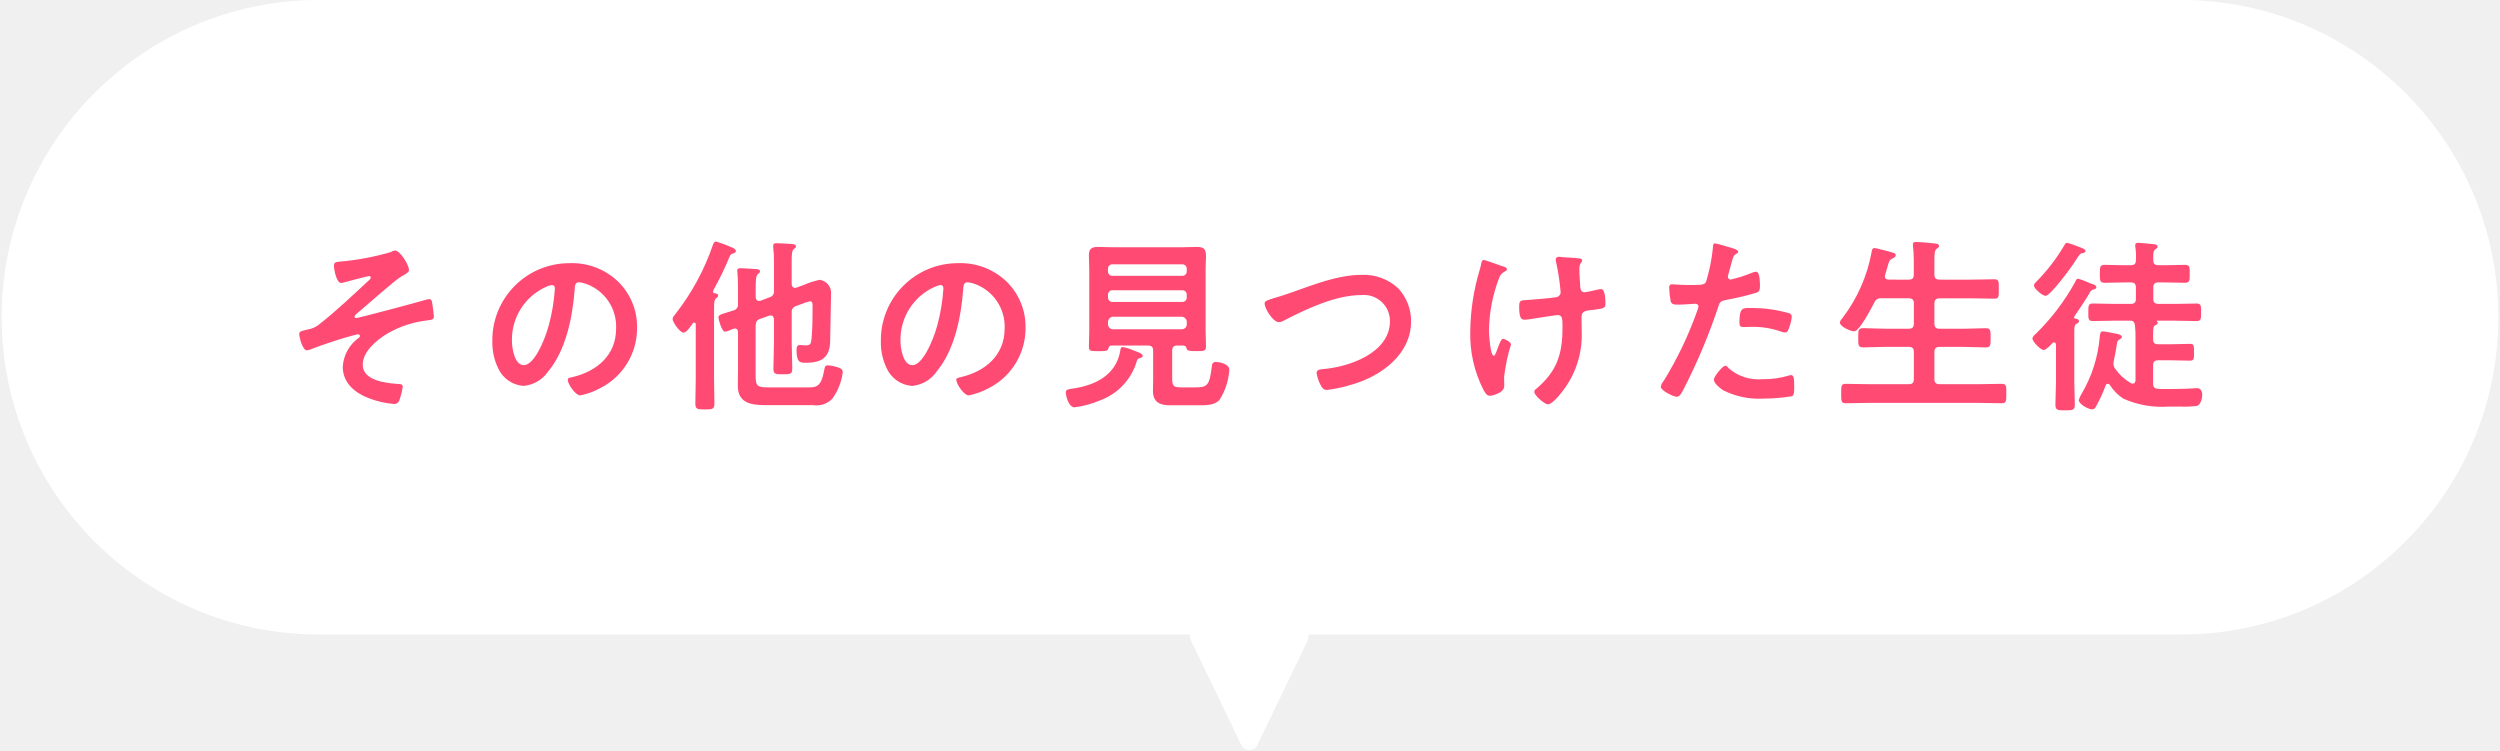
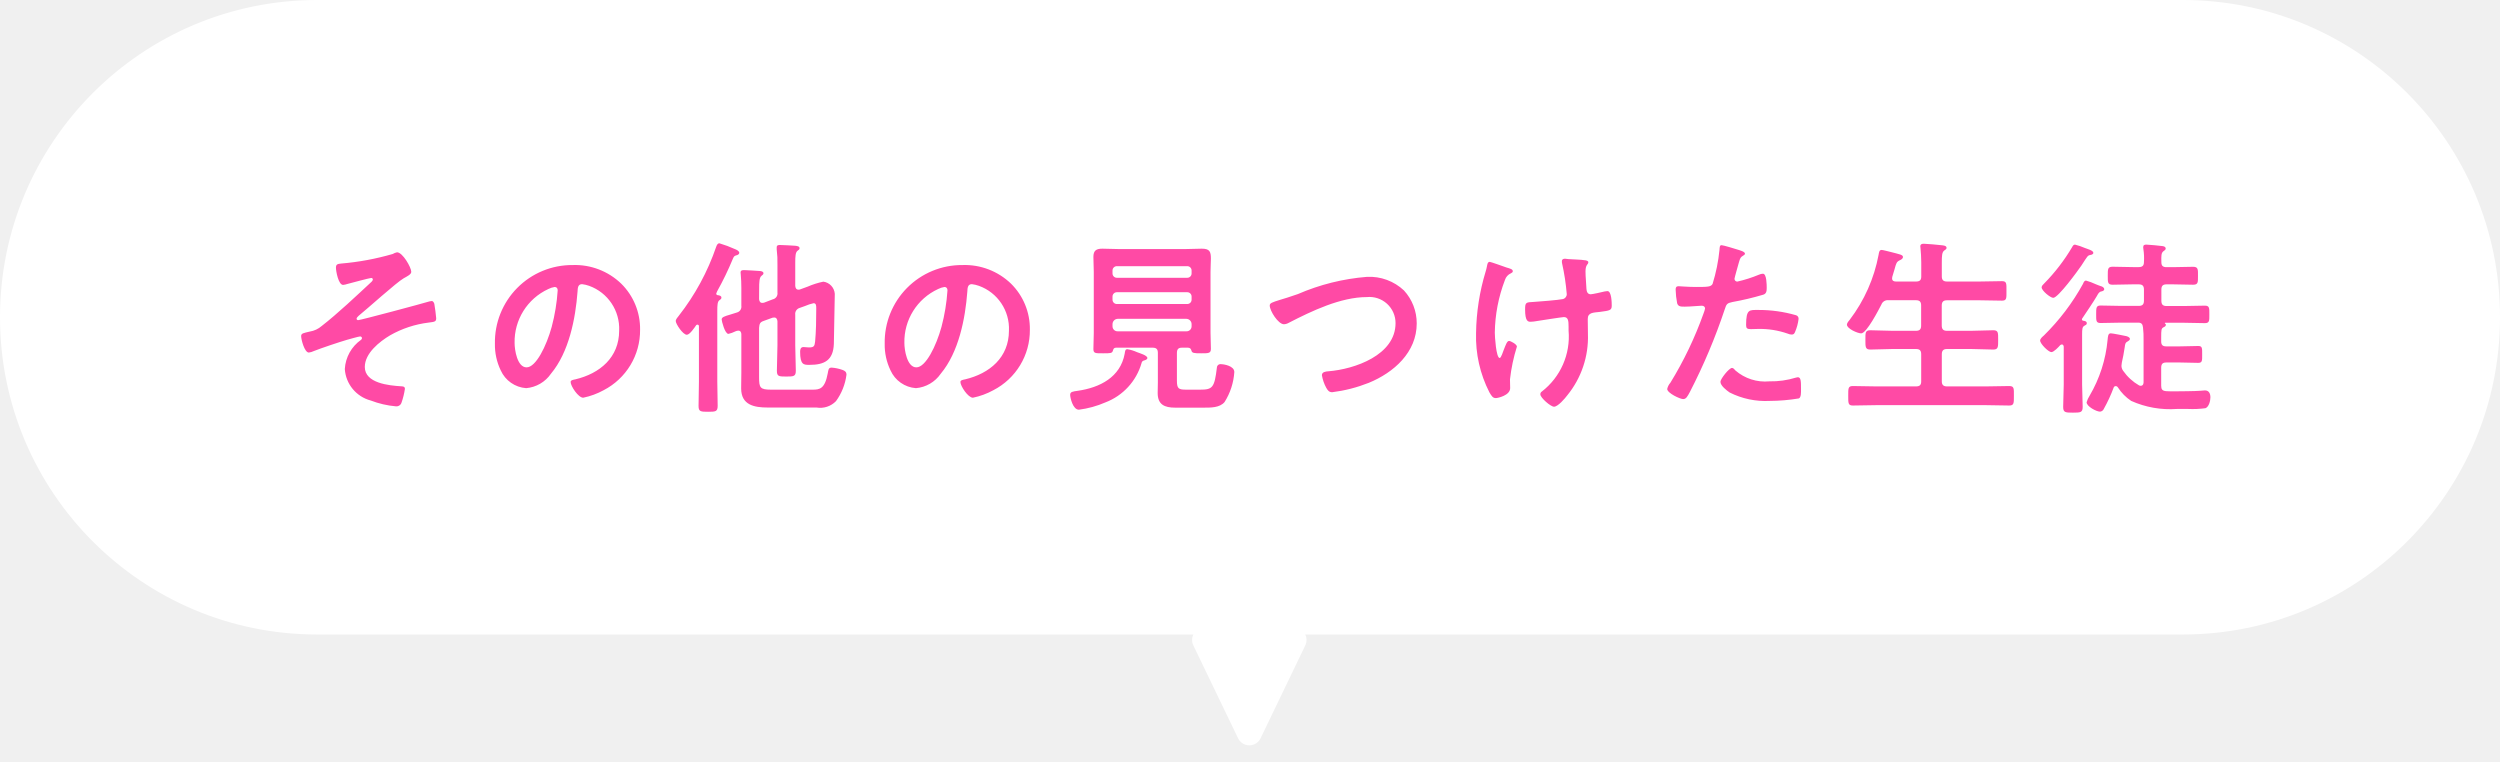
- <svg xmlns="http://www.w3.org/2000/svg" width="281.095" height="84.333" viewBox="0 0 281.095 84.333">
-   <g id="グループ_59443" data-name="グループ 59443" transform="translate(-1696.452 -1057.362)">
-     <path id="パス_165146" data-name="パス 165146" d="M35.672,0H245.423a35.672,35.672,0,0,1,0,71.343H35.672A35.672,35.672,0,0,1,35.672,0Z" transform="translate(1696.452 1057.362)" fill="#fff" />
-     <path id="パス_165148" data-name="パス 165148" d="M6.365,1.87a1,1,0,0,1,1.8,0l5.675,11.782a1,1,0,0,1-.9,1.434H1.592a1,1,0,0,1-.9-1.434Z" transform="translate(1844.189 1143) rotate(180)" fill="#fff" />
-     <path id="パス_165147" data-name="パス 165147" d="M-95.508-16.527a1.538,1.538,0,0,0-.483.189,29.6,29.6,0,0,1-5.775,1.071c-.378.042-.588.063-.588.462s.273,1.932.8,1.932a1.992,1.992,0,0,0,.483-.105c.315-.084,2.5-.672,2.667-.672a.172.172,0,0,1,.189.168.389.389,0,0,1-.147.252c-1.659,1.533-3.822,3.591-5.586,4.956a2.66,2.66,0,0,1-1.344.63c-.693.168-.966.189-.966.5,0,.4.378,1.848.861,1.848a1.769,1.769,0,0,0,.567-.168c.84-.336,2.856-1.008,3.717-1.26.231-.063,1.323-.378,1.47-.378a.2.2,0,0,1,.21.189.251.251,0,0,1-.105.189,4.306,4.306,0,0,0-1.827,3.276c0,1.806,1.365,2.94,2.919,3.528a10.322,10.322,0,0,0,2.814.651A.6.6,0,0,0-95,.315a8.17,8.17,0,0,0,.378-1.533c0-.273-.21-.273-.42-.294C-96.39-1.6-99.12-1.848-99.12-3.675c0-1.533,1.638-2.835,2.835-3.549a11.562,11.562,0,0,1,4.326-1.428c.63-.084.84-.084.84-.483,0-.189-.168-1.428-.21-1.617-.042-.126-.126-.315-.294-.315a1.054,1.054,0,0,0-.252.042c-.735.231-7.728,2.1-7.98,2.1a.17.17,0,0,1-.189-.147c0-.126.147-.252.231-.336.987-.8,4.263-3.759,5.04-4.2.441-.252.861-.441.861-.735C-93.912-14.826-94.878-16.527-95.508-16.527Zm17.661,3.885c.231,0,.336.168.336.378a21.357,21.357,0,0,1-.672,4.1C-78.771-6.027-79.947-3.633-81-3.633c-1.071,0-1.344-1.953-1.344-2.73a6.5,6.5,0,0,1,3.78-6.048A2.362,2.362,0,0,1-77.847-12.642Zm2.016-2.457a8.652,8.652,0,0,0-8.715,8.82A6.583,6.583,0,0,0-83.9-3.3a3.385,3.385,0,0,0,2.856,2,3.762,3.762,0,0,0,2.772-1.617c2.016-2.415,2.751-6.153,2.982-9.219.021-.357.021-.819.5-.819a3.668,3.668,0,0,1,.8.189,5.094,5.094,0,0,1,3.36,5.019c0,3-2.163,4.809-4.914,5.46-.21.042-.525.084-.525.294,0,.462.861,1.764,1.407,1.764a8.17,8.17,0,0,0,2.289-.84,7.545,7.545,0,0,0,4.1-6.783,7.1,7.1,0,0,0-2.121-5.166A7.469,7.469,0,0,0-75.831-15.1Zm16.3,3.381c-.126,0-.21-.063-.21-.189a1.285,1.285,0,0,1,.1-.252,34.516,34.516,0,0,0,1.764-3.654c.126-.294.189-.315.4-.378.126-.021.315-.126.315-.273,0-.21-.315-.357-.483-.42a13.314,13.314,0,0,0-1.743-.651c-.21,0-.294.21-.357.378a26.419,26.419,0,0,1-4.2,7.749c-.126.168-.336.378-.336.588,0,.315.8,1.533,1.239,1.533.336,0,.861-.8,1.05-1.071a.191.191,0,0,1,.147-.063.17.17,0,0,1,.168.189v6.216c0,.9-.042,1.806-.042,2.709,0,.63.231.651,1.071.651.861,0,1.071-.021,1.071-.672,0-.9-.042-1.785-.042-2.688V-9.954c0-.651.021-1.05.231-1.2.126-.105.231-.147.231-.294C-59.157-11.655-59.388-11.7-59.535-11.718Zm4.6-.693c0-.756.021-1.281.252-1.47.126-.1.231-.168.231-.294,0-.189-.21-.231-.357-.252-.294-.021-1.533-.105-1.806-.105-.21,0-.4.021-.4.273,0,.063.021.168.021.252.042.441.063.966.063,1.512v1.953a.672.672,0,0,1-.5.756c-.273.084-.525.168-.735.231-.651.189-.966.294-.966.546,0,.168.357,1.617.756,1.617a3.154,3.154,0,0,0,.777-.273.88.88,0,0,1,.336-.084c.252,0,.336.21.336.42v4.242c0,.588-.021,1.2-.021,1.806,0,1.869,1.47,2.142,2.982,2.142h5.46A2.467,2.467,0,0,0-46.326.147,6.388,6.388,0,0,0-45.15-2.814c0-.315-.168-.441-.462-.546a4.678,4.678,0,0,0-1.2-.252c-.378,0-.357.252-.441.651-.315,1.743-.9,1.827-1.68,1.827h-4.683c-1.218,0-1.323-.231-1.323-1.386V-8.064c.042-.441.084-.63.525-.777l.987-.357c.063,0,.126-.021.189-.021.252,0,.336.21.357.42v2.688c0,.945-.063,1.911-.063,2.856,0,.63.21.651,1.05.651.861,0,1.071-.021,1.071-.651,0-.945-.063-1.911-.063-2.856v-3.4a.694.694,0,0,1,.5-.777l.588-.21a5.149,5.149,0,0,1,.966-.315c.273,0,.294.252.294.525v.21c0,1.113-.021,2.457-.126,3.57-.063.525-.147.651-.714.651-.189,0-.378-.042-.588-.042-.315,0-.378.252-.378.525,0,1.491.42,1.47,1.05,1.47,1.7,0,2.667-.525,2.73-2.352.021-.609.105-5.4.105-5.607a1.484,1.484,0,0,0-1.281-1.365,9.017,9.017,0,0,0-1.764.567l-.861.315a.409.409,0,0,1-.168.021c-.252,0-.336-.189-.357-.42v-2.625c0-.672.021-1.155.252-1.323.126-.105.231-.147.231-.294,0-.231-.336-.252-.5-.273-.4-.021-1.323-.084-1.7-.084-.189,0-.357.021-.357.273v.21a11.545,11.545,0,0,1,.084,1.743v3.108a.669.669,0,0,1-.525.756l-.987.378a.648.648,0,0,1-.189.021c-.252,0-.336-.21-.357-.42Zm20.769-.231c.231,0,.336.168.336.378a21.357,21.357,0,0,1-.672,4.1c-.588,2.142-1.764,4.536-2.814,4.536-1.071,0-1.344-1.953-1.344-2.73a6.5,6.5,0,0,1,3.78-6.048A2.362,2.362,0,0,1-34.167-12.642Zm2.016-2.457a8.652,8.652,0,0,0-8.715,8.82A6.583,6.583,0,0,0-40.215-3.3a3.385,3.385,0,0,0,2.856,2,3.762,3.762,0,0,0,2.772-1.617c2.016-2.415,2.751-6.153,2.982-9.219.021-.357.021-.819.5-.819a3.668,3.668,0,0,1,.8.189,5.094,5.094,0,0,1,3.36,5.019c0,3-2.163,4.809-4.914,5.46-.21.042-.525.084-.525.294,0,.462.861,1.764,1.407,1.764a8.17,8.17,0,0,0,2.289-.84,7.545,7.545,0,0,0,4.095-6.783,7.1,7.1,0,0,0-2.121-5.166A7.469,7.469,0,0,0-32.151-15.1Zm20.307,10.71c.147-.042.42-.105.42-.294,0-.294-.882-.546-1.155-.651a4.353,4.353,0,0,0-1.092-.336c-.231,0-.252.21-.294.5-.483,2.646-2.793,3.8-5.25,4.158-.588.084-.861.1-.861.462,0,.294.294,1.659.987,1.659A10.94,10.94,0,0,0-16.128.294a6.69,6.69,0,0,0,4.053-4.41A.342.342,0,0,1-11.844-4.389Zm-3.486-4.1a.6.6,0,0,1,.588-.588h7.686a.6.6,0,0,1,.588.588v.252a.557.557,0,0,1-.588.567h-7.686a.557.557,0,0,1-.588-.567Zm0-3.066a.485.485,0,0,1,.5-.5h7.854a.485.485,0,0,1,.5.5v.315a.485.485,0,0,1-.5.5h-7.854a.485.485,0,0,1-.5-.5Zm.5-2.121a.485.485,0,0,1-.5-.5v-.294a.485.485,0,0,1,.5-.5h7.854a.485.485,0,0,1,.5.5v.294a.485.485,0,0,1-.5.5Zm8.337,8.148c.063.294.294.315,1.092.315.84,0,1.092,0,1.092-.5,0-.588-.042-1.176-.042-1.785v-6.846c0-.609.042-1.092.042-1.47,0-.8-.147-1.113-1.029-1.113-.588,0-1.176.042-1.785.042h-7.56c-.588,0-1.2-.042-1.785-.042-.693,0-1.008.21-1.008.924,0,.567.042,1.113.042,1.659v6.867c0,.588-.042,1.2-.042,1.785,0,.5.231.483,1.092.483.819,0,1.008,0,1.092-.294.063-.21.1-.315.336-.336h4.116c.42,0,.588.168.588.588v3.318c0,.378-.021.777-.021,1.176,0,1.3.777,1.638,1.953,1.638h3.171c.8,0,1.827.021,2.373-.63A7.149,7.149,0,0,0-1.68-3.108c0-.693-1.176-.882-1.491-.882a.4.4,0,0,0-.462.378c-.273,2.268-.483,2.478-1.89,2.478H-7.056c-.861,0-1.05-.1-1.05-1.008V-5.25c0-.42.168-.588.567-.588h.693C-6.615-5.817-6.552-5.712-6.489-5.523Zm9.912-5.67c-.882.273-1.134.357-1.134.63,0,.588.945,2.1,1.6,2.1a1.191,1.191,0,0,0,.546-.168c2.562-1.323,5.817-2.877,8.736-2.877A2.926,2.926,0,0,1,16.38-8.589c0,3.591-4.6,5.166-7.539,5.4-.273.021-.714.063-.714.441A4.481,4.481,0,0,0,8.61-1.344c.168.294.315.5.672.5a16.788,16.788,0,0,0,4.1-1.05c2.814-1.155,5.376-3.423,5.376-6.657a5.43,5.43,0,0,0-1.428-3.7,5.645,5.645,0,0,0-4.137-1.533c-2.646,0-5.292,1.071-7.749,1.932C4.557-11.529,3.906-11.34,3.423-11.193Zm31.6-4.347a.941.941,0,0,0,.021.252,25.349,25.349,0,0,1,.525,3.444.564.564,0,0,1-.441.567c-.483.105-2.625.273-3.213.315-.924.042-1.008.042-1.008.861,0,1.323.336,1.365.609,1.365a4.38,4.38,0,0,0,.735-.084c.378-.063,2.835-.441,3-.441.483,0,.525.42.525,1.071v.441c0,2.982-.693,4.893-3,6.825a.345.345,0,0,0-.168.315c0,.378,1.155,1.386,1.533,1.386.441,0,1.239-.945,1.491-1.281a10.309,10.309,0,0,0,2.31-6.867c0-.546-.021-1.113-.021-1.68,0-.735.609-.714,1.365-.8,1.092-.147,1.323-.168,1.323-.693,0-.357-.021-1.638-.483-1.638a1.621,1.621,0,0,0-.315.042c-.231.063-1.386.315-1.554.315-.357,0-.462-.294-.483-.609-.021-.651-.1-1.3-.1-1.953,0-.8.315-.756.315-1.029,0-.147-.189-.189-.294-.21-.63-.1-1.281-.084-1.932-.147-.1,0-.252-.042-.357-.042C35.217-15.813,35.028-15.75,35.028-15.54Zm-6.216.714c-.231-.084-1.764-.63-1.869-.63-.252,0-.273.315-.315.5a4.811,4.811,0,0,1-.147.588A24.807,24.807,0,0,0,25.41-7.476,13.673,13.673,0,0,0,26.9-.84c.273.462.4.651.735.651.189,0,1.6-.294,1.6-1.113,0-.336-.021-.672-.021-.987a19.51,19.51,0,0,1,.777-3.675c0-.252-.693-.63-.882-.63-.231,0-.378.462-.588.987-.084.189-.294.924-.462.924-.4,0-.546-2.436-.546-2.835a17.126,17.126,0,0,1,1.134-5.9,1.206,1.206,0,0,1,.672-.756c.1-.063.21-.1.21-.231C29.526-14.637,29.232-14.7,28.812-14.826ZM54.1-3.57c-.336,0-1.3,1.239-1.3,1.554,0,.441.693.966,1.029,1.2a8.9,8.9,0,0,0,4.494.945,20.069,20.069,0,0,0,3.276-.273c.252-.147.231-.63.231-1.05,0-.84,0-1.323-.357-1.323a.746.746,0,0,0-.21.042,9.486,9.486,0,0,1-2.982.42,5.081,5.081,0,0,1-3.8-1.218C54.39-3.381,54.243-3.57,54.1-3.57Zm1.575-4.809c0,.357.1.462.525.462.273,0,.525-.021.8-.021a9.428,9.428,0,0,1,3.339.525,1.129,1.129,0,0,0,.441.105c.21,0,.294-.084.378-.273a5.275,5.275,0,0,0,.4-1.47.4.4,0,0,0-.294-.42,15.066,15.066,0,0,0-4.221-.588C56.049-10.059,55.671-10.185,55.671-8.379ZM52.92-17.325c-.21,0-.21.21-.231.525a19.241,19.241,0,0,1-.777,3.822c-.189.315-.5.336-1.848.336-.9,0-1.785-.084-1.974-.084-.252,0-.315.147-.315.378a9.015,9.015,0,0,0,.168,1.533c.126.4.462.378.882.378.651,0,1.575-.1,1.869-.1.21,0,.378.1.378.315a3.2,3.2,0,0,1-.168.546,41.35,41.35,0,0,1-3.717,7.77,1.567,1.567,0,0,0-.357.693c0,.462,1.449,1.134,1.785,1.134.315,0,.483-.294.756-.8a65.425,65.425,0,0,0,3.906-9.261c.189-.588.252-.693.861-.819a31.6,31.6,0,0,0,3.444-.819c.357-.1.4-.4.4-.756,0-.315,0-1.6-.42-1.6a1.129,1.129,0,0,0-.441.1,14.813,14.813,0,0,1-2.436.777.309.309,0,0,1-.315-.315c0-.1.441-1.638.5-1.869.147-.462.168-.546.483-.735.063-.042.189-.1.189-.21,0-.231-.588-.378-.777-.441C54.5-16.905,53.109-17.325,52.92-17.325Zm19.551,4.074c-.252,0-.441-.084-.441-.357a.462.462,0,0,1,.021-.168c.105-.336.189-.63.252-.84.189-.693.231-.84.567-1.008.147-.063.378-.168.378-.378,0-.252-.357-.294-1.365-.567-.189-.042-.882-.231-1.029-.231-.273,0-.294.315-.336.546a17.305,17.305,0,0,1-3.234,7.287c-.105.126-.315.357-.315.546,0,.462,1.218.987,1.6.987.609,0,1.974-2.667,2.268-3.234a.752.752,0,0,1,.8-.483H74.7c.42,0,.588.168.588.588v2.247c0,.42-.168.588-.588.588h-2.6c-.84,0-1.659-.063-2.5-.063-.588,0-.567.273-.567,1.071,0,.819-.021,1.092.567,1.092.84,0,1.659-.063,2.5-.063h2.6c.42,0,.588.168.588.588v3.045c0,.4-.168.567-.588.567H70.266c-.861,0-1.743-.042-2.625-.042-.546,0-.525.252-.525,1.092,0,.819-.021,1.092.525,1.092.882,0,1.764-.042,2.625-.042H82.53c.882,0,1.743.042,2.625.042.546,0,.525-.273.525-1.092s.042-1.092-.525-1.092c-.882,0-1.764.042-2.625.042H78.183c-.4,0-.588-.168-.588-.567V-5.1c0-.42.189-.588.588-.588H80.85c.84,0,1.68.063,2.52.063.567,0,.546-.294.546-1.092,0-.777.021-1.071-.546-1.071-.84,0-1.68.063-2.52.063H78.183c-.4,0-.588-.168-.588-.588v-2.247c0-.42.189-.588.588-.588h3.57c.861,0,1.722.042,2.583.042.546,0,.5-.273.5-1.092s.042-1.092-.5-1.092c-.861,0-1.722.042-2.583.042h-3.57c-.4,0-.588-.168-.588-.567v-1.575c0-.735.021-1.134.252-1.323.168-.126.273-.168.273-.315,0-.252-.357-.273-.546-.294-.336-.042-1.7-.168-2-.168-.21,0-.4.042-.4.294,0,.063.021.147.021.21.042.462.084,1.029.084,1.575v1.6c0,.4-.168.567-.588.567Zm22.113-3.213c0-.273-.693-.441-.945-.546a6.974,6.974,0,0,0-1.113-.378c-.168,0-.252.147-.315.273a21.023,21.023,0,0,1-3.129,4.074c-.126.126-.294.273-.294.441,0,.378.987,1.176,1.3,1.176.546,0,2.751-3.024,3.15-3.612.714-1.092.693-1.134,1.029-1.2C94.374-16.233,94.584-16.317,94.584-16.464Zm-1.155,7.6a.157.157,0,0,1-.126-.147.159.159,0,0,1,.021-.084c.4-.588,1.323-1.953,1.659-2.541.1-.189.231-.462.483-.5.084-.021.336-.063.336-.252,0-.21-.252-.315-.42-.357-.1-.042-.315-.1-.546-.21a6.723,6.723,0,0,0-1.071-.4c-.189,0-.273.189-.336.357A24.961,24.961,0,0,1,89.04-7.2c-.147.126-.42.357-.42.567,0,.378.945,1.3,1.26,1.3.273,0,.8-.567.987-.777a.313.313,0,0,1,.189-.084c.147,0,.189.126.21.252V-1.7c0,.819-.063,1.659-.063,2.5,0,.63.231.651,1.092.651.84,0,1.092-.021,1.092-.651,0-.84-.063-1.68-.063-2.5V-7.329c0-.567.021-.819.231-.945.168-.1.294-.126.294-.294C93.849-8.8,93.618-8.841,93.429-8.862Zm4.284-1.659c-.756,0-1.533-.042-2.31-.042-.5,0-.5.252-.5.987,0,.714-.021.987.5.987.777,0,1.554-.042,2.31-.042H99.6c.378,0,.5.168.546.546a10.208,10.208,0,0,1,.063,1.386v4.746c0,.042,0,.4-.315.4a.5.5,0,0,1-.189-.042,5.561,5.561,0,0,1-1.785-1.638.967.967,0,0,1-.189-.567,2.069,2.069,0,0,1,.042-.357c.126-.546.231-1.113.315-1.68.063-.5.105-.567.336-.693.1-.063.252-.147.252-.273,0-.189-.273-.273-.4-.315-.294-.063-1.533-.315-1.743-.315-.315,0-.315.357-.357.735A15.042,15.042,0,0,1,94.164-.441a2.861,2.861,0,0,0-.336.735c0,.462,1.092,1.05,1.512,1.05a.512.512,0,0,0,.42-.315,17.253,17.253,0,0,0,1.092-2.373.246.246,0,0,1,.231-.189.291.291,0,0,1,.252.147A5.117,5.117,0,0,0,98.826.126a10.653,10.653,0,0,0,5.124.9h1.26a10.827,10.827,0,0,0,1.932-.084c.4-.147.567-.84.567-1.218,0-.4-.147-.777-.609-.777a5.149,5.149,0,0,0-.567.042c-.42.042-2.394.063-2.877.063-.315,0-.609,0-.924-.021-.42-.042-.546-.21-.546-.609V-3.591c0-.42.168-.588.567-.588h1.554c.693,0,1.365.042,2.037.042.462,0,.441-.252.441-.924,0-.735.021-.966-.441-.966-.672,0-1.344.042-2.037.042h-1.554c-.378,0-.567-.147-.567-.546v-.441c0-.882.021-1.008.231-1.134.126-.063.294-.126.294-.294,0-.084-.042-.1-.105-.147-.021-.042-.021-.084.042-.084h2.121c.777,0,1.554.042,2.31.042.525,0,.5-.273.5-.987s.021-.987-.5-.987c-.777,0-1.533.042-2.31.042h-1.974c-.42,0-.588-.168-.588-.588v-1.239c0-.42.168-.588.588-.588h.693c.756,0,1.512.042,2.268.042.567,0,.546-.273.546-.987,0-.735.042-1.029-.546-1.029-.756,0-1.512.042-2.268.042h-.693c-.4,0-.588-.147-.588-.546-.021-.714-.021-1.05.231-1.239.147-.1.252-.168.252-.294,0-.21-.189-.252-.336-.273-.294-.042-1.554-.168-1.827-.168-.21,0-.357.042-.357.294,0,.063.021.147.021.21a6.646,6.646,0,0,1,.063,1.449c0,.4-.168.567-.588.567h-.651c-.756,0-1.512-.042-2.268-.042-.567,0-.546.273-.546,1.008s-.021,1.008.546,1.008c.756,0,1.512-.042,2.268-.042h.651c.42,0,.588.168.588.588v1.239c0,.42-.168.588-.588.588Z" transform="translate(1836.356 1102.052)" fill="#ff4a74" />
+ <svg xmlns="http://www.w3.org/2000/svg" width="200.11" height="60.965" viewBox="0 0 200.11 60.965">
+   <g id="グループ_59176" data-name="グループ 59176" transform="translate(-111 -4714)">
+     <path id="多角形_1" data-name="多角形 1" d="M4.272,1.87a1,1,0,0,1,1.8,0L9.655,9.306a1,1,0,0,1-.9,1.434H1.592a1,1,0,0,1-.9-1.434Z" transform="translate(216.173 4774.965) rotate(180)" fill="#fff" />
+     <g id="グループ_61056" data-name="グループ 61056">
+       <rect id="長方形_93275" data-name="長方形 93275" width="200.11" height="50.789" rx="25.394" transform="translate(111 4714)" fill="#fff" />
+       <path id="パス_168946" data-name="パス 168946" d="M-68.22-11.805a1.1,1.1,0,0,0-.345.135,21.144,21.144,0,0,1-4.125.765c-.27.03-.42.045-.42.33s.2,1.38.57,1.38a1.423,1.423,0,0,0,.345-.075c.225-.06,1.785-.48,1.905-.48a.123.123,0,0,1,.135.12.278.278,0,0,1-.1.18c-1.185,1.1-2.73,2.565-3.99,3.54a1.9,1.9,0,0,1-.96.45c-.495.12-.69.135-.69.36,0,.285.27,1.32.615,1.32a1.263,1.263,0,0,0,.4-.12c.6-.24,2.04-.72,2.655-.9.165-.045.945-.27,1.05-.27a.144.144,0,0,1,.15.135A.179.179,0,0,1-71.1-4.8,3.076,3.076,0,0,0-72.4-2.46,2.793,2.793,0,0,0-70.32.06a7.373,7.373,0,0,0,2.01.465.426.426,0,0,0,.45-.3A5.835,5.835,0,0,0-67.59-.87c0-.2-.15-.2-.3-.21-.96-.06-2.91-.24-2.91-1.545,0-1.1,1.17-2.025,2.025-2.535a8.258,8.258,0,0,1,3.09-1.02c.45-.06.6-.06.6-.345,0-.135-.12-1.02-.15-1.155-.03-.09-.09-.225-.21-.225a.753.753,0,0,0-.18.03c-.525.165-5.52,1.5-5.7,1.5a.121.121,0,0,1-.135-.105c0-.09.105-.18.165-.24.705-.57,3.045-2.685,3.6-3,.315-.18.615-.315.615-.525C-67.08-10.59-67.77-11.805-68.22-11.805ZM-55.6-9.03c.165,0,.24.12.24.27a15.255,15.255,0,0,1-.48,2.925c-.42,1.53-1.26,3.24-2.01,3.24s-.96-1.4-.96-1.95a4.641,4.641,0,0,1,2.7-4.32A1.687,1.687,0,0,1-55.6-9.03Zm1.44-1.755a6.18,6.18,0,0,0-6.225,6.3,4.7,4.7,0,0,0,.465,2.13A2.418,2.418,0,0,0-57.885-.93,2.687,2.687,0,0,0-55.9-2.085c1.44-1.725,1.965-4.395,2.13-6.585.015-.255.015-.585.36-.585a2.62,2.62,0,0,1,.57.135,3.639,3.639,0,0,1,2.4,3.585c0,2.145-1.545,3.435-3.51,3.9-.15.03-.375.06-.375.21,0,.33.615,1.26,1.005,1.26a5.836,5.836,0,0,0,1.635-.6A5.39,5.39,0,0,0-48.765-5.61,5.074,5.074,0,0,0-50.28-9.3,5.335,5.335,0,0,0-54.165-10.785Zm11.64,2.415c-.09,0-.15-.045-.15-.135a.917.917,0,0,1,.075-.18,24.655,24.655,0,0,0,1.26-2.61c.09-.21.135-.225.285-.27.09-.015.225-.09.225-.195,0-.15-.225-.255-.345-.3a9.51,9.51,0,0,0-1.245-.465c-.15,0-.21.15-.255.27a18.87,18.87,0,0,1-3,5.535c-.09.12-.24.27-.24.42,0,.225.57,1.095.885,1.095.24,0,.615-.57.75-.765a.136.136,0,0,1,.1-.045.121.121,0,0,1,.12.135v4.44c0,.645-.03,1.29-.03,1.935,0,.45.165.465.765.465s.765-.015.765-.48c0-.645-.03-1.275-.03-1.92V-7.11c0-.465.015-.75.165-.855.09-.075.165-.1.165-.21C-42.255-8.325-42.42-8.355-42.525-8.37Zm3.285-.495c0-.54.015-.915.18-1.05.09-.075.165-.12.165-.21,0-.135-.15-.165-.255-.18-.21-.015-1.1-.075-1.29-.075-.15,0-.285.015-.285.195,0,.045.015.12.015.18.03.315.045.69.045,1.08v1.4a.48.48,0,0,1-.36.54c-.2.06-.375.12-.525.165-.465.135-.69.21-.69.39,0,.12.255,1.155.54,1.155a2.253,2.253,0,0,0,.555-.2.629.629,0,0,1,.24-.06c.18,0,.24.15.24.3V-2.2c0,.42-.015.855-.015,1.29,0,1.335,1.05,1.53,2.13,1.53h3.9a1.762,1.762,0,0,0,1.56-.51,4.563,4.563,0,0,0,.84-2.115c0-.225-.12-.315-.33-.39a3.342,3.342,0,0,0-.855-.18c-.27,0-.255.18-.315.465C-33.975-.87-34.395-.81-34.95-.81h-3.345c-.87,0-.945-.165-.945-.99V-5.76c.03-.315.06-.45.375-.555l.705-.255c.045,0,.09-.015.135-.015.18,0,.24.15.255.3v1.92c0,.675-.045,1.365-.045,2.04,0,.45.15.465.75.465s.765-.015.765-.465c0-.675-.045-1.365-.045-2.04V-6.8a.5.5,0,0,1,.36-.555l.42-.15a3.678,3.678,0,0,1,.69-.225c.195,0,.21.18.21.375v.15c0,.8-.015,1.755-.09,2.55-.045.375-.1.465-.51.465-.135,0-.27-.03-.42-.03-.225,0-.27.18-.27.375,0,1.065.3,1.05.75,1.05,1.215,0,1.9-.375,1.95-1.68.015-.435.075-3.855.075-4.005a1.06,1.06,0,0,0-.915-.975,6.441,6.441,0,0,0-1.26.4l-.615.225a.292.292,0,0,1-.12.015c-.18,0-.24-.135-.255-.3V-10.98c0-.48.015-.825.18-.945.09-.075.165-.1.165-.21,0-.165-.24-.18-.36-.195-.285-.015-.945-.06-1.215-.06-.135,0-.255.015-.255.195v.15a8.246,8.246,0,0,1,.06,1.245v2.22a.478.478,0,0,1-.375.54l-.705.27a.463.463,0,0,1-.135.015c-.18,0-.24-.15-.255-.3ZM-24.4-9.03c.165,0,.24.12.24.27a15.255,15.255,0,0,1-.48,2.925c-.42,1.53-1.26,3.24-2.01,3.24s-.96-1.4-.96-1.95a4.641,4.641,0,0,1,2.7-4.32A1.687,1.687,0,0,1-24.4-9.03Zm1.44-1.755a6.18,6.18,0,0,0-6.225,6.3,4.7,4.7,0,0,0,.465,2.13A2.418,2.418,0,0,0-26.685-.93,2.687,2.687,0,0,0-24.7-2.085c1.44-1.725,1.965-4.395,2.13-6.585.015-.255.015-.585.36-.585a2.62,2.62,0,0,1,.57.135,3.639,3.639,0,0,1,2.4,3.585c0,2.145-1.545,3.435-3.51,3.9-.15.03-.375.06-.375.21,0,.33.615,1.26,1,1.26a5.836,5.836,0,0,0,1.635-.6A5.39,5.39,0,0,0-17.565-5.61,5.074,5.074,0,0,0-19.08-9.3,5.335,5.335,0,0,0-22.965-10.785ZM-8.46-3.135c.1-.03.3-.075.3-.21,0-.21-.63-.39-.825-.465a3.109,3.109,0,0,0-.78-.24c-.165,0-.18.15-.21.36C-10.32-1.8-11.97-.975-13.725-.72c-.42.06-.615.075-.615.33,0,.21.21,1.185.7,1.185A7.814,7.814,0,0,0-11.52.21,4.779,4.779,0,0,0-8.625-2.94.245.245,0,0,1-8.46-3.135ZM-10.95-6.06a.429.429,0,0,1,.42-.42h5.49a.429.429,0,0,1,.42.42v.18a.4.4,0,0,1-.42.4h-5.49a.4.4,0,0,1-.42-.4Zm0-2.19a.347.347,0,0,1,.36-.36h5.61a.347.347,0,0,1,.36.36v.225a.347.347,0,0,1-.36.36h-5.61a.347.347,0,0,1-.36-.36Zm.36-1.515a.347.347,0,0,1-.36-.36v-.21a.347.347,0,0,1,.36-.36h5.61a.347.347,0,0,1,.36.36v.21a.347.347,0,0,1-.36.36Zm5.955,5.82c.045.21.21.225.78.225.6,0,.78,0,.78-.36,0-.42-.03-.84-.03-1.275v-4.89c0-.435.03-.78.03-1.05,0-.57-.1-.8-.735-.8-.42,0-.84.03-1.275.03h-5.4c-.42,0-.855-.03-1.275-.03-.495,0-.72.15-.72.66,0,.4.03.8.03,1.185V-5.34c0,.42-.03.855-.03,1.275,0,.36.165.345.78.345.585,0,.72,0,.78-.21.045-.15.075-.225.24-.24h2.94c.3,0,.42.12.42.42v2.37c0,.27-.015.555-.015.84,0,.93.555,1.17,1.4,1.17h2.265C-3.1.63-2.37.645-1.98.18a5.106,5.106,0,0,0,.78-2.4c0-.495-.84-.63-1.065-.63a.285.285,0,0,0-.33.27C-2.79-.96-2.94-.81-3.945-.81h-1.1c-.615,0-.75-.075-.75-.72V-3.75c0-.3.12-.42.4-.42h.495C-4.725-4.155-4.68-4.08-4.635-3.945Zm7.08-4.05c-.63.2-.81.255-.81.45,0,.42.675,1.5,1.14,1.5a.851.851,0,0,0,.39-.12C5-7.11,7.32-8.22,9.405-8.22a2.09,2.09,0,0,1,2.3,2.085c0,2.565-3.285,3.69-5.385,3.855-.195.015-.51.045-.51.315a3.2,3.2,0,0,0,.345,1c.12.21.225.36.48.36a11.991,11.991,0,0,0,2.925-.75c2.01-.825,3.84-2.445,3.84-4.755a3.879,3.879,0,0,0-1.02-2.64A4.032,4.032,0,0,0,9.42-9.84,17.352,17.352,0,0,0,3.885-8.46C3.255-8.235,2.79-8.1,2.445-7.995ZM25.02-11.1a.672.672,0,0,0,.015.18,18.106,18.106,0,0,1,.375,2.46.4.4,0,0,1-.315.4c-.345.075-1.875.2-2.3.225-.66.03-.72.03-.72.615,0,.945.24.975.435.975a3.128,3.128,0,0,0,.525-.06c.27-.045,2.025-.315,2.145-.315.345,0,.375.3.375.765v.315A5.557,5.557,0,0,1,23.415-.66a.247.247,0,0,0-.12.225c0,.27.825.99,1.095.99.315,0,.885-.675,1.065-.915a7.364,7.364,0,0,0,1.65-4.905c0-.39-.015-.8-.015-1.2,0-.525.435-.51.975-.57.78-.105.945-.12.945-.495,0-.255-.015-1.17-.345-1.17a1.158,1.158,0,0,0-.225.03c-.165.045-.99.225-1.11.225-.255,0-.33-.21-.345-.435-.015-.465-.075-.93-.075-1.395,0-.57.225-.54.225-.735,0-.1-.135-.135-.21-.15-.45-.075-.915-.06-1.38-.1-.075,0-.18-.03-.255-.03C25.155-11.3,25.02-11.25,25.02-11.1Zm-4.44.51c-.165-.06-1.26-.45-1.335-.45-.18,0-.195.225-.225.36a3.437,3.437,0,0,1-.105.42,17.719,17.719,0,0,0-.765,4.92A9.766,9.766,0,0,0,19.215-.6c.195.33.285.465.525.465.135,0,1.14-.21,1.14-.8,0-.24-.015-.48-.015-.7A13.935,13.935,0,0,1,21.42-4.26c0-.18-.5-.45-.63-.45-.165,0-.27.33-.42.705-.06.135-.21.66-.33.66-.285,0-.39-1.74-.39-2.025a12.233,12.233,0,0,1,.81-4.215.861.861,0,0,1,.48-.54c.075-.045.15-.075.15-.165C21.09-10.455,20.88-10.5,20.58-10.59ZM38.64-2.55c-.24,0-.93.885-.93,1.11,0,.315.5.69.735.855a6.356,6.356,0,0,0,3.21.675,14.335,14.335,0,0,0,2.34-.2c.18-.105.165-.45.165-.75,0-.6,0-.945-.255-.945a.533.533,0,0,0-.15.03,6.775,6.775,0,0,1-2.13.3,3.629,3.629,0,0,1-2.715-.87C38.85-2.415,38.745-2.55,38.64-2.55Zm1.125-3.435c0,.255.075.33.375.33.195,0,.375-.015.57-.015a6.734,6.734,0,0,1,2.385.375.806.806,0,0,0,.315.075c.15,0,.21-.06.27-.2a3.768,3.768,0,0,0,.285-1.05.282.282,0,0,0-.21-.3,10.761,10.761,0,0,0-3.015-.42C40.035-7.185,39.765-7.275,39.765-5.985ZM37.8-12.375c-.15,0-.15.15-.165.375a13.743,13.743,0,0,1-.555,2.73c-.135.225-.36.24-1.32.24-.645,0-1.275-.06-1.41-.06-.18,0-.225.105-.225.27a6.44,6.44,0,0,0,.12,1.095c.09.285.33.27.63.27.465,0,1.125-.075,1.335-.075.15,0,.27.075.27.225a2.288,2.288,0,0,1-.12.39,29.536,29.536,0,0,1-2.655,5.55,1.12,1.12,0,0,0-.255.5c0,.33,1.035.81,1.275.81s.345-.21.54-.57a46.732,46.732,0,0,0,2.79-6.615c.135-.42.18-.495.615-.585a22.571,22.571,0,0,0,2.46-.585c.255-.075.285-.285.285-.54,0-.225,0-1.14-.3-1.14a.806.806,0,0,0-.315.075,10.581,10.581,0,0,1-1.74.555.221.221,0,0,1-.225-.225c0-.075.315-1.17.36-1.335.1-.33.12-.39.345-.525.045-.03.135-.075.135-.15,0-.165-.42-.27-.555-.315C38.925-12.075,37.935-12.375,37.8-12.375Zm13.965,2.91c-.18,0-.315-.06-.315-.255a.33.33,0,0,1,.015-.12c.075-.24.135-.45.18-.6.135-.495.165-.6.405-.72.1-.045.27-.12.27-.27,0-.18-.255-.21-.975-.4-.135-.03-.63-.165-.735-.165-.195,0-.21.225-.24.39a12.361,12.361,0,0,1-2.31,5.2c-.075.09-.225.255-.225.39,0,.33.87.7,1.14.7.435,0,1.41-1.905,1.62-2.31a.537.537,0,0,1,.57-.345h2.19c.3,0,.42.12.42.42V-5.94c0,.3-.12.42-.42.42H51.5c-.6,0-1.185-.045-1.785-.045-.42,0-.4.195-.4.765s-.015.78.4.78c.6,0,1.185-.045,1.785-.045h1.86c.3,0,.42.12.42.42V-1.47c0,.285-.12.4-.42.4H50.19c-.615,0-1.245-.03-1.875-.03-.39,0-.375.18-.375.78,0,.585-.015.78.375.78.63,0,1.26-.03,1.875-.03h8.76c.63,0,1.245.03,1.875.03.39,0,.375-.2.375-.78s.03-.78-.375-.78c-.63,0-1.26.03-1.875.03h-3.1c-.285,0-.42-.12-.42-.4V-3.645c0-.3.135-.42.42-.42H57.75c.6,0,1.2.045,1.8.045.4,0,.39-.21.39-.78s.015-.765-.39-.765c-.6,0-1.2.045-1.8.045H55.845c-.285,0-.42-.12-.42-.42V-7.545c0-.3.135-.42.42-.42H58.4c.615,0,1.23.03,1.845.03.39,0,.36-.2.36-.78s.03-.78-.36-.78c-.615,0-1.23.03-1.845.03h-2.55c-.285,0-.42-.12-.42-.4v-1.125c0-.525.015-.81.18-.945.12-.09.2-.12.2-.225,0-.18-.255-.195-.39-.21-.24-.03-1.215-.12-1.425-.12-.15,0-.285.03-.285.21,0,.045.015.105.015.15.03.33.06.735.06,1.125v1.14c0,.285-.12.4-.42.4ZM67.56-11.76c0-.2-.5-.315-.675-.39a4.981,4.981,0,0,0-.795-.27c-.12,0-.18.105-.225.195a15.017,15.017,0,0,1-2.235,2.91c-.09.09-.21.195-.21.315,0,.27.705.84.93.84.39,0,1.965-2.16,2.25-2.58.51-.78.495-.81.735-.855C67.41-11.6,67.56-11.655,67.56-11.76Zm-.825,5.43a.112.112,0,0,1-.09-.105.113.113,0,0,1,.015-.06c.285-.42.945-1.4,1.185-1.815.075-.135.165-.33.345-.36.06-.015.24-.045.24-.18,0-.15-.18-.225-.3-.255-.075-.03-.225-.075-.39-.15a4.8,4.8,0,0,0-.765-.285c-.135,0-.195.135-.24.255A17.829,17.829,0,0,1,63.6-5.145c-.105.09-.3.255-.3.4,0,.27.675.93.9.93.195,0,.57-.4.705-.555a.223.223,0,0,1,.135-.06c.105,0,.135.09.15.18v3.03c0,.585-.045,1.185-.045,1.785,0,.45.165.465.78.465s.78-.015.78-.465c0-.6-.045-1.2-.045-1.785v-4.02c0-.4.015-.585.165-.675.12-.075.21-.09.21-.21C67.035-6.285,66.87-6.315,66.735-6.33Zm3.06-1.185c-.54,0-1.1-.03-1.65-.03-.36,0-.36.18-.36.7s-.015.7.36.7c.555,0,1.11-.03,1.65-.03h1.35c.27,0,.36.12.39.39a7.291,7.291,0,0,1,.045.99v3.39c0,.03,0,.285-.225.285a.358.358,0,0,1-.135-.03,3.972,3.972,0,0,1-1.275-1.17.691.691,0,0,1-.135-.4,1.478,1.478,0,0,1,.03-.255c.09-.39.165-.795.225-1.2.045-.36.075-.405.24-.495.075-.045.18-.105.18-.2,0-.135-.2-.2-.285-.225-.21-.045-1.1-.225-1.245-.225-.225,0-.225.255-.255.525a10.744,10.744,0,0,1-1.44,4.47,2.044,2.044,0,0,0-.24.525c0,.33.78.75,1.08.75a.365.365,0,0,0,.3-.225A12.324,12.324,0,0,0,69.18-.96a.176.176,0,0,1,.165-.135.208.208,0,0,1,.18.105A3.655,3.655,0,0,0,70.59.09a7.609,7.609,0,0,0,3.66.645h.9a7.734,7.734,0,0,0,1.38-.06c.285-.105.4-.6.4-.87,0-.285-.105-.555-.435-.555a3.678,3.678,0,0,0-.4.03c-.3.03-1.71.045-2.055.045-.225,0-.435,0-.66-.015-.3-.03-.39-.15-.39-.435v-1.44c0-.3.12-.42.4-.42H74.5c.5,0,.975.03,1.455.03.33,0,.315-.18.315-.66,0-.525.015-.69-.315-.69-.48,0-.96.03-1.455.03h-1.11c-.27,0-.4-.105-.4-.39V-4.98c0-.63.015-.72.165-.81.09-.045.21-.09.21-.21,0-.06-.03-.075-.075-.105-.015-.03-.015-.06.03-.06h1.515c.555,0,1.11.03,1.65.03.375,0,.36-.195.36-.7s.015-.7-.36-.7c-.555,0-1.1.03-1.65.03h-1.41c-.3,0-.42-.12-.42-.42V-8.82c0-.3.12-.42.42-.42h.5c.54,0,1.08.03,1.62.03.405,0,.39-.195.39-.7s.03-.735-.39-.735c-.54,0-1.08.03-1.62.03h-.5c-.285,0-.42-.1-.42-.39-.015-.51-.015-.75.165-.885.1-.075.18-.12.18-.21,0-.15-.135-.18-.24-.2-.21-.03-1.11-.12-1.305-.12-.15,0-.255.03-.255.21,0,.045.015.105.015.15a4.747,4.747,0,0,1,.045,1.035c0,.285-.12.405-.42.405h-.465c-.54,0-1.08-.03-1.62-.03-.4,0-.39.195-.39.72s-.015.72.39.72c.54,0,1.08-.03,1.62-.03h.465c.3,0,.42.12.42.42v.885c0,.3-.12.42-.42.42Z" transform="translate(211 4746)" fill="#ff4aa5" />
+     </g>
  </g>
</svg>
